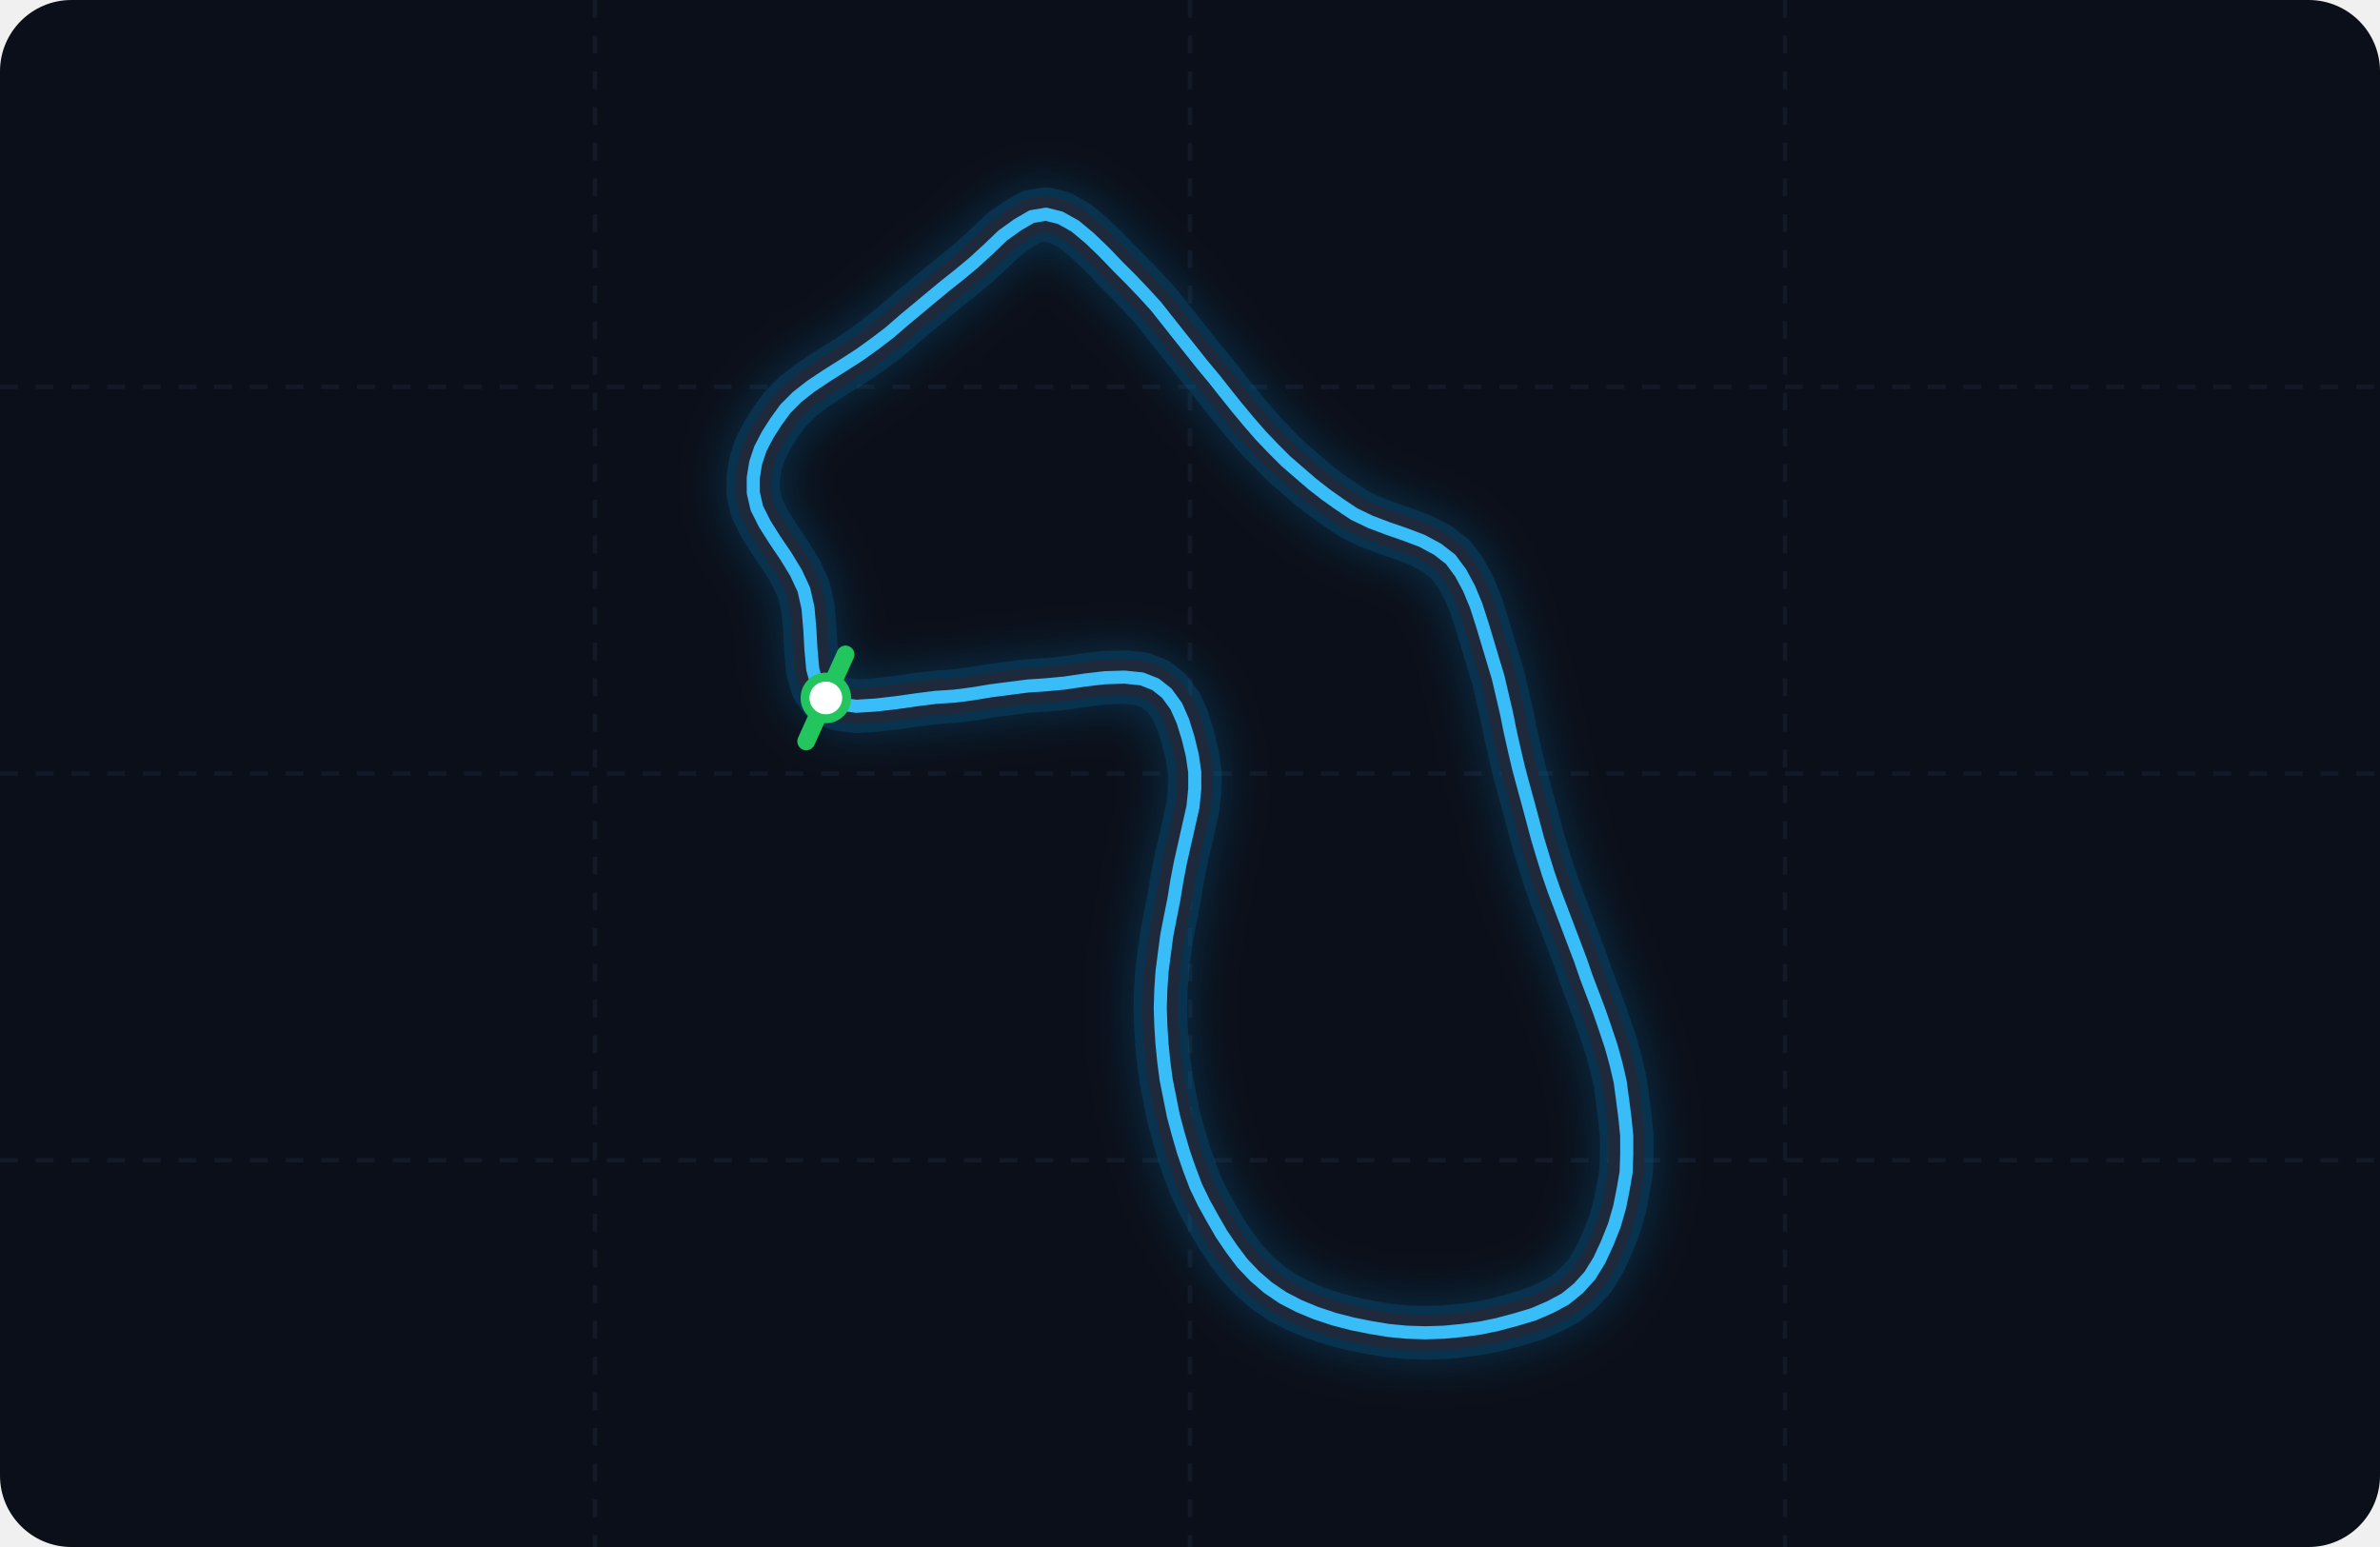
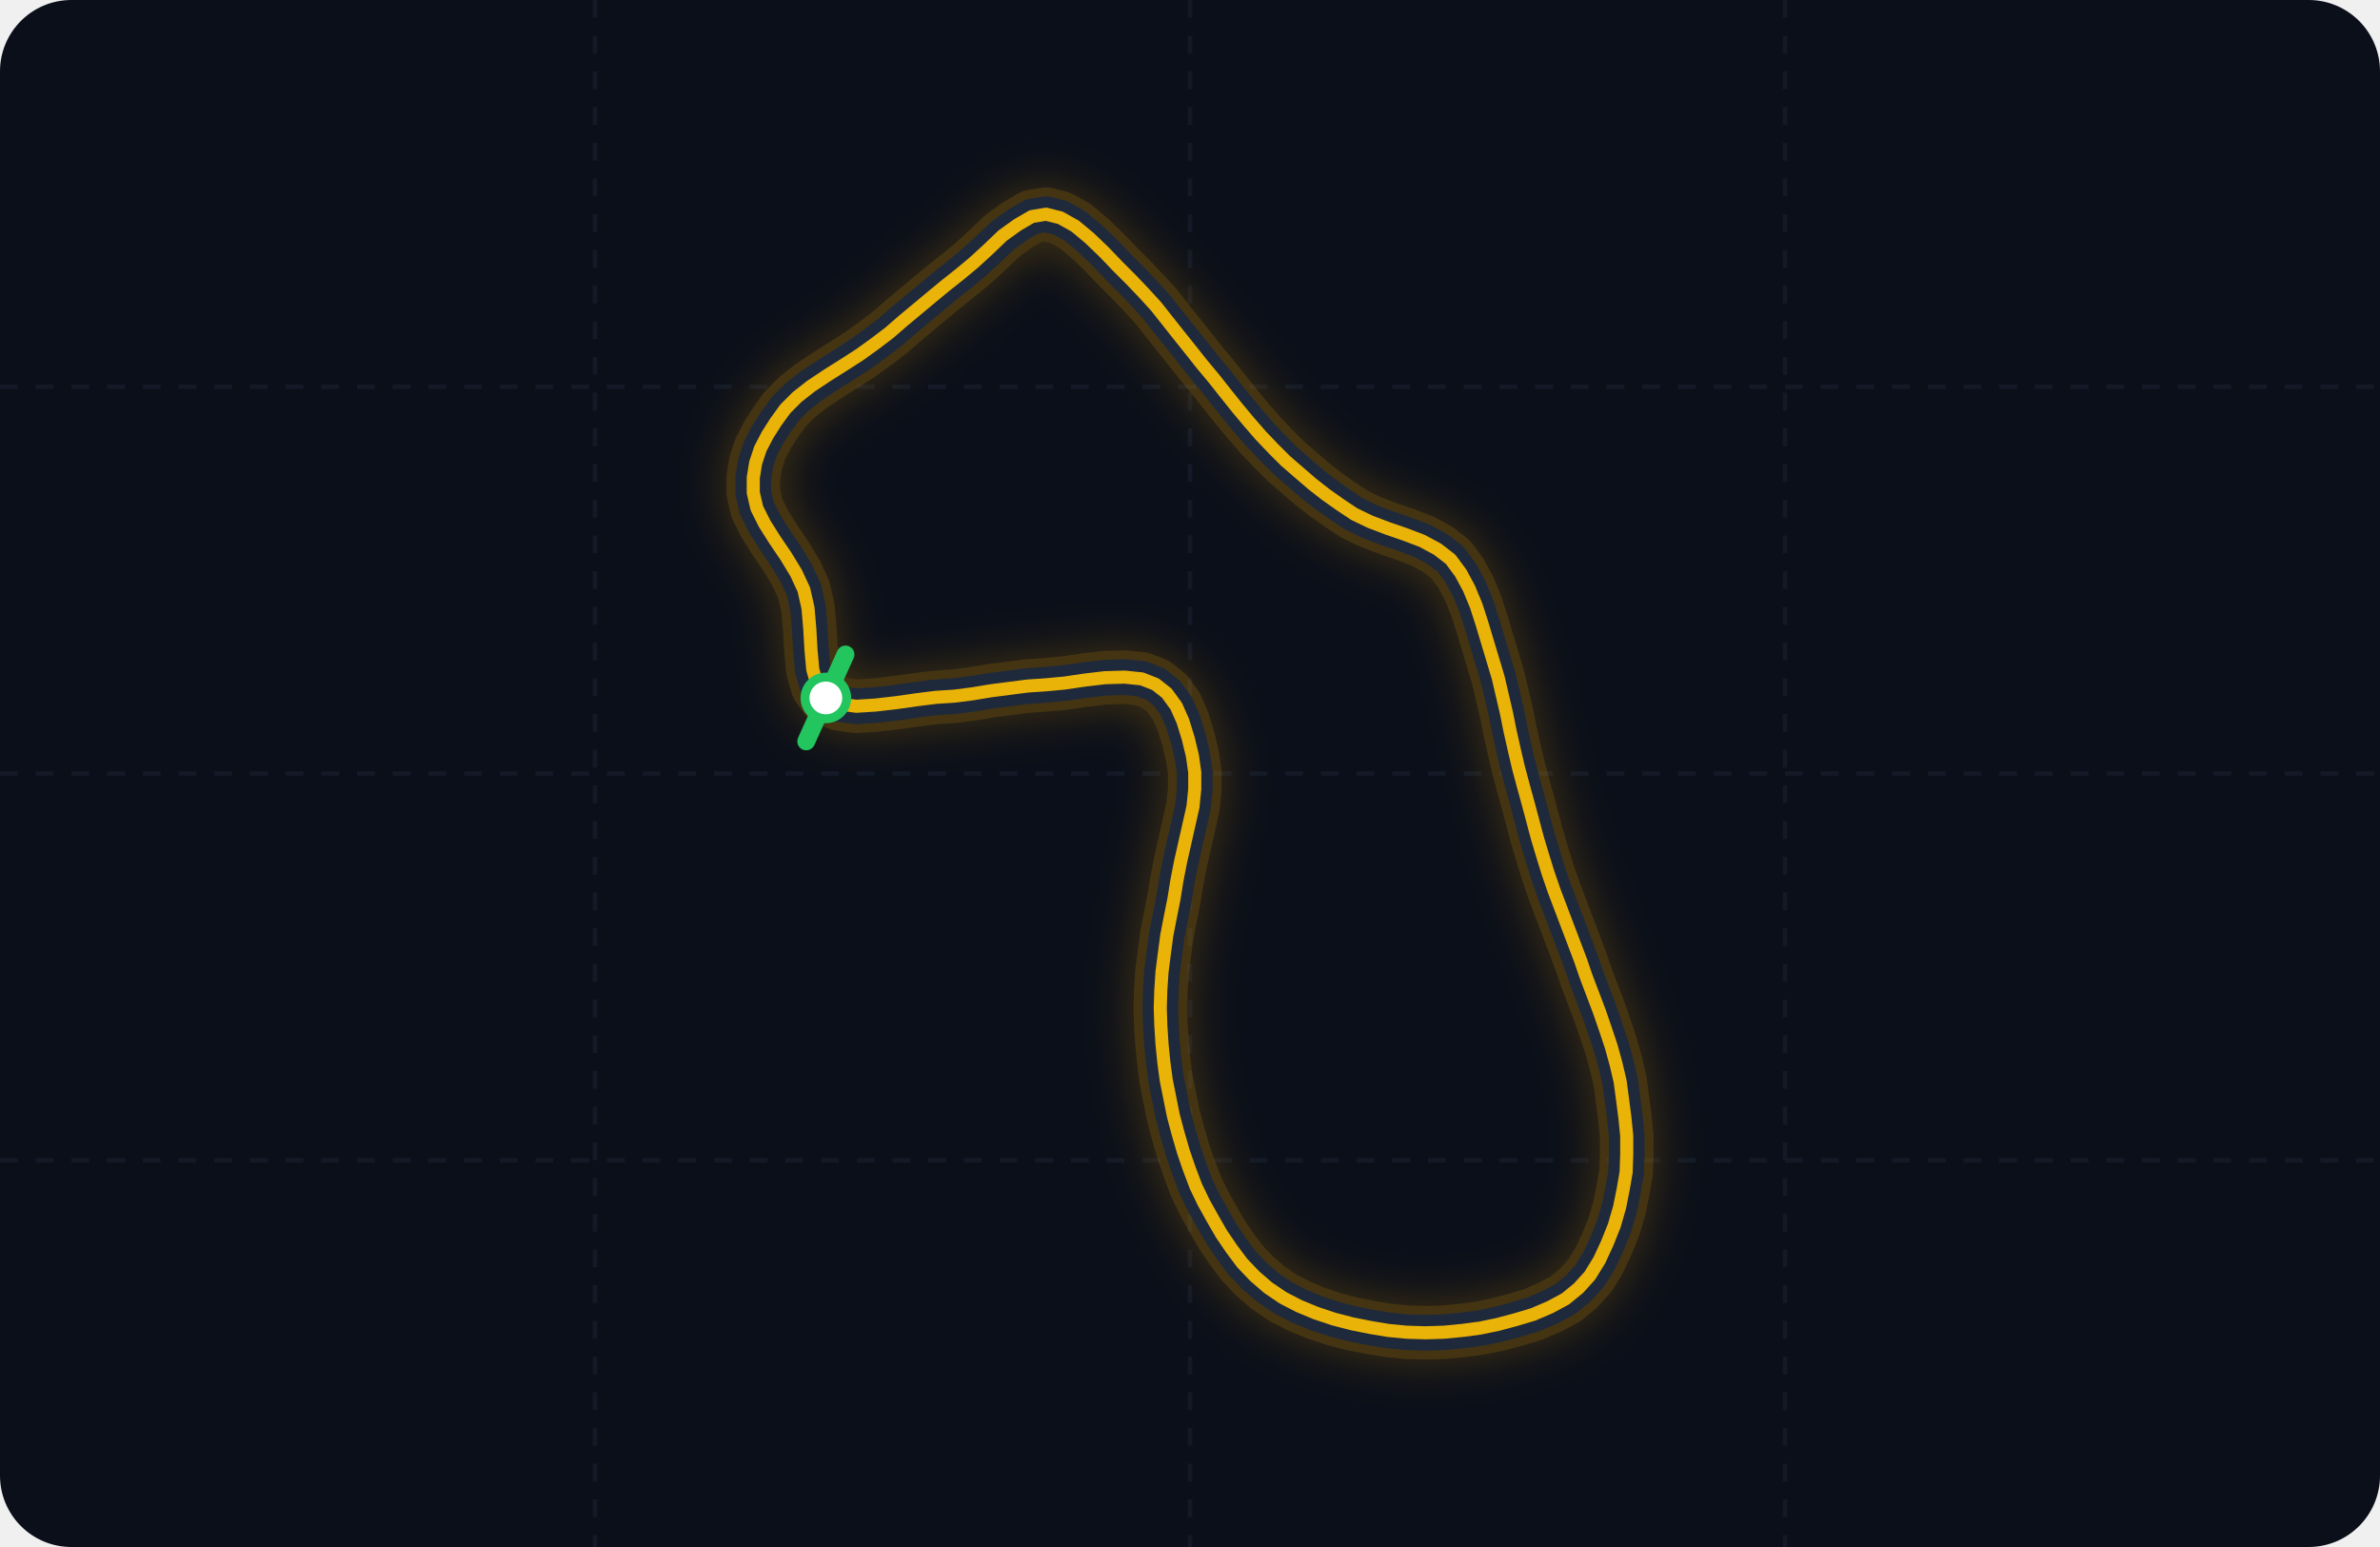
<svg xmlns="http://www.w3.org/2000/svg" viewBox="0 0 400 260" width="100%" height="100%" class="circuit-miniature">
  <defs>
    <filter id="glow-autocross" x="-20%" y="-20%" width="140%" height="140%">
      <feGaussianBlur stdDeviation="4" result="blur" />
      <feMerge>
        <feMergeNode in="blur" />
        <feMergeNode in="SourceGraphic" />
      </feMerge>
    </filter>
  </defs>
  <rect width="400" height="260" fill="#0b0f19" rx="12" />
  <path d="M 0 65 H 400 M 0 130 H 400 M 0 195 H 400 M 100 0 V 260 M 200 0 V 260 M 300 0 V 260" stroke="#1e293b" stroke-width="0.75" stroke-dasharray="3 3" opacity="0.4" />
-   <path d="M 138.8 117.3 L 141.0 118.3 L 143.9 118.7 L 147.1 118.5 L 150.6 118.1 L 154.1 117.6 L 157.3 117.2 L 160.4 117.0 L 163.5 116.6 L 166.5 116.1 L 169.6 115.7 L 172.7 115.3 L 175.7 115.1 L 178.9 114.8 L 182.3 114.3 L 185.7 113.9 L 189.0 113.8 L 191.9 114.1 L 194.2 115.0 L 196.1 116.5 L 197.7 118.7 L 198.8 121.2 L 199.7 124.1 L 200.4 127.0 L 200.8 129.8 L 200.8 132.6 L 200.5 135.6 L 199.8 138.7 L 199.1 141.8 L 198.4 144.9 L 197.8 148.0 L 197.3 151.1 L 196.7 154.1 L 196.1 157.2 L 195.7 160.2 L 195.3 163.3 L 195.1 166.3 L 195.0 169.4 L 195.1 172.4 L 195.3 175.5 L 195.6 178.5 L 196.0 181.5 L 196.6 184.5 L 197.2 187.5 L 198.0 190.5 L 198.9 193.6 L 199.9 196.5 L 201.0 199.4 L 202.3 202.1 L 203.8 204.8 L 205.3 207.4 L 207.0 209.9 L 208.8 212.3 L 210.9 214.5 L 213.1 216.4 L 215.6 218.1 L 218.3 219.5 L 221.2 220.7 L 224.2 221.7 L 227.3 222.5 L 230.3 223.1 L 233.3 223.6 L 236.4 223.9 L 239.6 224.0 L 242.7 223.9 L 245.8 223.6 L 248.8 223.2 L 251.7 222.6 L 254.7 221.8 L 257.7 220.9 L 260.5 219.7 L 263.1 218.3 L 265.3 216.5 L 267.2 214.4 L 268.8 211.8 L 270.1 209.0 L 271.3 206.0 L 272.2 202.9 L 272.8 199.9 L 273.3 197.0 L 273.4 194.0 L 273.4 190.9 L 273.1 187.9 L 272.7 184.8 L 272.3 181.8 L 271.6 178.8 L 270.8 175.9 L 269.8 172.9 L 268.8 170.0 L 267.7 167.1 L 266.6 164.2 L 265.6 161.3 L 264.5 158.4 L 263.4 155.5 L 262.3 152.6 L 261.2 149.7 L 260.2 146.8 L 259.3 143.9 L 258.4 140.9 L 257.6 137.9 L 256.8 134.9 L 256.0 132.0 L 255.2 129.0 L 254.5 126.0 L 253.8 122.9 L 253.2 119.9 L 252.5 116.9 L 251.8 113.9 L 250.9 110.9 L 250.0 107.9 L 249.1 104.9 L 248.1 101.8 L 246.9 98.9 L 245.5 96.3 L 243.8 94.0 L 241.6 92.3 L 239.0 90.9 L 236.1 89.8 L 233.2 88.8 L 230.3 87.7 L 227.6 86.4 L 225.2 84.8 L 222.8 83.1 L 220.5 81.3 L 218.3 79.4 L 216.1 77.5 L 214.0 75.4 L 211.9 73.2 L 209.9 70.9 L 207.9 68.5 L 205.9 66.0 L 204.0 63.6 L 202.0 61.2 L 200.1 58.8 L 198.1 56.3 L 196.2 53.9 L 194.3 51.5 L 192.2 49.2 L 190.1 47.0 L 187.9 44.8 L 185.5 42.3 L 183.1 40.0 L 180.7 38.0 L 178.2 36.6 L 175.8 36.0 L 173.4 36.4 L 171.0 37.8 L 168.5 39.6 L 166.1 41.9 L 163.7 44.1 L 161.3 46.1 L 158.9 48.0 L 156.6 49.9 L 154.2 51.9 L 151.8 53.9 L 149.5 55.9 L 147.0 57.8 L 144.5 59.6 L 141.7 61.4 L 139.0 63.1 L 136.3 64.9 L 134.0 66.7 L 132.0 68.7 L 130.4 70.9 L 129.0 73.1 L 127.8 75.4 L 127.0 77.8 L 126.6 80.3 L 126.6 82.8 L 127.2 85.4 L 128.5 88.0 L 130.2 90.7 L 132.1 93.5 L 133.8 96.3 L 135.1 99.1 L 135.8 102.2 L 136.1 105.7 L 136.3 109.2 L 136.6 112.5 L 137.4 115.3 L 138.8 117.3 Z" fill="none" stroke="#0284c7" stroke-width="9" stroke-linecap="round" stroke-linejoin="round" opacity="0.3" filter="url(#glow-autocross)" />
+   <path d="M 138.8 117.3 L 141.0 118.3 L 143.9 118.7 L 147.1 118.5 L 150.6 118.1 L 154.1 117.6 L 157.3 117.2 L 160.4 117.0 L 163.5 116.6 L 166.5 116.1 L 169.6 115.7 L 172.7 115.3 L 175.7 115.1 L 178.9 114.8 L 182.3 114.3 L 185.7 113.9 L 189.0 113.8 L 191.9 114.1 L 194.2 115.0 L 196.1 116.5 L 197.7 118.7 L 198.8 121.2 L 199.7 124.1 L 200.4 127.0 L 200.8 129.8 L 200.8 132.6 L 200.5 135.6 L 199.8 138.7 L 199.1 141.8 L 198.4 144.9 L 197.8 148.0 L 197.3 151.1 L 196.7 154.1 L 196.1 157.2 L 195.7 160.2 L 195.3 163.3 L 195.1 166.3 L 195.0 169.4 L 195.1 172.4 L 195.3 175.5 L 195.6 178.5 L 196.0 181.5 L 196.6 184.5 L 197.2 187.5 L 198.0 190.5 L 198.9 193.6 L 199.9 196.5 L 201.0 199.4 L 202.3 202.1 L 203.8 204.8 L 205.3 207.4 L 207.0 209.9 L 208.8 212.3 L 210.9 214.5 L 213.1 216.4 L 215.6 218.1 L 218.3 219.5 L 221.2 220.7 L 224.2 221.7 L 227.3 222.5 L 230.3 223.1 L 233.3 223.6 L 236.4 223.9 L 239.6 224.0 L 242.7 223.9 L 245.8 223.6 L 248.8 223.2 L 251.7 222.6 L 254.7 221.8 L 257.7 220.9 L 260.5 219.7 L 263.1 218.3 L 265.3 216.5 L 267.2 214.4 L 268.8 211.8 L 270.1 209.0 L 271.3 206.0 L 272.2 202.9 L 272.8 199.9 L 273.3 197.0 L 273.4 194.0 L 273.4 190.9 L 273.1 187.9 L 272.7 184.8 L 272.3 181.8 L 271.6 178.8 L 270.8 175.9 L 269.8 172.9 L 268.8 170.0 L 267.7 167.1 L 266.6 164.2 L 265.6 161.3 L 264.5 158.4 L 263.4 155.5 L 262.3 152.6 L 261.2 149.7 L 260.2 146.8 L 259.3 143.9 L 258.4 140.9 L 257.6 137.9 L 256.8 134.9 L 256.0 132.0 L 255.2 129.0 L 254.5 126.0 L 253.8 122.9 L 253.2 119.9 L 252.5 116.9 L 251.8 113.9 L 250.9 110.9 L 250.0 107.9 L 249.1 104.9 L 248.1 101.8 L 246.9 98.9 L 245.5 96.3 L 243.8 94.0 L 241.6 92.3 L 239.0 90.9 L 236.1 89.8 L 233.2 88.8 L 230.3 87.7 L 227.6 86.4 L 225.2 84.8 L 222.8 83.1 L 220.5 81.3 L 218.3 79.4 L 216.1 77.5 L 214.0 75.4 L 211.9 73.2 L 209.9 70.9 L 207.9 68.5 L 205.9 66.0 L 204.0 63.6 L 202.0 61.2 L 200.1 58.8 L 198.1 56.3 L 196.2 53.9 L 194.3 51.5 L 192.2 49.2 L 190.1 47.0 L 187.9 44.8 L 185.5 42.3 L 183.1 40.0 L 180.7 38.0 L 178.2 36.6 L 175.8 36.0 L 173.4 36.4 L 171.0 37.8 L 168.5 39.6 L 166.1 41.9 L 163.7 44.1 L 161.3 46.1 L 158.9 48.0 L 156.6 49.9 L 154.2 51.9 L 151.8 53.9 L 149.5 55.9 L 147.0 57.8 L 144.5 59.6 L 141.7 61.4 L 139.0 63.1 L 136.3 64.9 L 134.0 66.7 L 132.0 68.7 L 130.4 70.9 L 129.0 73.1 L 127.8 75.4 L 127.0 77.8 L 126.6 80.3 L 126.6 82.8 L 127.2 85.4 L 128.5 88.0 L 130.2 90.7 L 132.1 93.5 L 133.8 96.3 L 135.1 99.1 L 135.8 102.2 L 136.1 105.7 L 136.3 109.2 L 136.6 112.5 L 137.4 115.3 L 138.8 117.3 Z" fill="none" stroke="#ca8a04" stroke-width="9" stroke-linecap="round" stroke-linejoin="round" opacity="0.3" filter="url(#glow-autocross)" />
  <path d="M 138.8 117.3 L 141.0 118.3 L 143.9 118.7 L 147.1 118.5 L 150.6 118.1 L 154.1 117.6 L 157.3 117.2 L 160.4 117.0 L 163.5 116.6 L 166.5 116.1 L 169.6 115.7 L 172.7 115.3 L 175.7 115.1 L 178.9 114.8 L 182.3 114.3 L 185.7 113.9 L 189.0 113.8 L 191.9 114.1 L 194.2 115.0 L 196.1 116.5 L 197.7 118.7 L 198.8 121.2 L 199.7 124.1 L 200.4 127.0 L 200.8 129.8 L 200.8 132.6 L 200.5 135.6 L 199.8 138.7 L 199.1 141.8 L 198.4 144.9 L 197.8 148.0 L 197.3 151.1 L 196.7 154.1 L 196.1 157.2 L 195.7 160.2 L 195.3 163.3 L 195.1 166.3 L 195.0 169.4 L 195.1 172.4 L 195.3 175.5 L 195.6 178.5 L 196.0 181.5 L 196.6 184.5 L 197.2 187.5 L 198.0 190.5 L 198.9 193.6 L 199.9 196.5 L 201.0 199.4 L 202.3 202.1 L 203.8 204.8 L 205.3 207.4 L 207.0 209.9 L 208.8 212.3 L 210.9 214.5 L 213.1 216.4 L 215.6 218.1 L 218.3 219.5 L 221.2 220.7 L 224.2 221.7 L 227.3 222.5 L 230.3 223.1 L 233.3 223.6 L 236.4 223.9 L 239.6 224.0 L 242.7 223.9 L 245.8 223.6 L 248.8 223.2 L 251.7 222.6 L 254.7 221.8 L 257.7 220.9 L 260.5 219.7 L 263.1 218.3 L 265.3 216.5 L 267.2 214.4 L 268.8 211.8 L 270.1 209.0 L 271.3 206.0 L 272.2 202.9 L 272.8 199.9 L 273.3 197.0 L 273.4 194.0 L 273.4 190.9 L 273.1 187.9 L 272.7 184.8 L 272.3 181.8 L 271.6 178.8 L 270.8 175.9 L 269.8 172.9 L 268.8 170.0 L 267.7 167.1 L 266.6 164.2 L 265.6 161.3 L 264.5 158.4 L 263.4 155.5 L 262.3 152.6 L 261.2 149.7 L 260.2 146.8 L 259.3 143.9 L 258.4 140.9 L 257.6 137.9 L 256.8 134.9 L 256.0 132.0 L 255.2 129.0 L 254.5 126.0 L 253.8 122.9 L 253.2 119.9 L 252.5 116.9 L 251.8 113.9 L 250.9 110.9 L 250.0 107.9 L 249.1 104.9 L 248.1 101.8 L 246.9 98.9 L 245.5 96.3 L 243.8 94.0 L 241.6 92.3 L 239.0 90.9 L 236.1 89.8 L 233.2 88.8 L 230.3 87.7 L 227.6 86.4 L 225.2 84.8 L 222.8 83.1 L 220.5 81.3 L 218.3 79.4 L 216.1 77.5 L 214.0 75.4 L 211.9 73.2 L 209.9 70.9 L 207.9 68.5 L 205.9 66.0 L 204.0 63.6 L 202.0 61.2 L 200.1 58.8 L 198.1 56.3 L 196.2 53.9 L 194.3 51.5 L 192.2 49.2 L 190.1 47.0 L 187.9 44.8 L 185.5 42.3 L 183.1 40.0 L 180.7 38.0 L 178.2 36.6 L 175.8 36.0 L 173.4 36.4 L 171.0 37.8 L 168.5 39.6 L 166.1 41.9 L 163.7 44.1 L 161.3 46.1 L 158.9 48.0 L 156.6 49.9 L 154.2 51.9 L 151.8 53.9 L 149.5 55.9 L 147.0 57.8 L 144.5 59.6 L 141.7 61.4 L 139.0 63.1 L 136.3 64.9 L 134.0 66.7 L 132.0 68.7 L 130.4 70.9 L 129.0 73.1 L 127.8 75.4 L 127.0 77.8 L 126.6 80.3 L 126.6 82.8 L 127.2 85.4 L 128.5 88.0 L 130.2 90.7 L 132.1 93.5 L 133.8 96.3 L 135.1 99.1 L 135.8 102.2 L 136.1 105.7 L 136.3 109.2 L 136.6 112.5 L 137.4 115.3 L 138.8 117.3 Z" fill="none" stroke="#1e293b" stroke-width="6" stroke-linecap="round" stroke-linejoin="round" />
-   <path d="M 138.8 117.3 L 141.0 118.3 L 143.9 118.7 L 147.1 118.5 L 150.6 118.1 L 154.1 117.6 L 157.3 117.2 L 160.4 117.0 L 163.5 116.6 L 166.5 116.1 L 169.6 115.7 L 172.7 115.3 L 175.7 115.1 L 178.9 114.8 L 182.3 114.3 L 185.7 113.9 L 189.0 113.8 L 191.9 114.1 L 194.2 115.0 L 196.1 116.5 L 197.7 118.7 L 198.8 121.2 L 199.7 124.1 L 200.4 127.0 L 200.8 129.8 L 200.8 132.6 L 200.5 135.6 L 199.8 138.7 L 199.1 141.8 L 198.4 144.9 L 197.8 148.0 L 197.3 151.1 L 196.7 154.1 L 196.1 157.2 L 195.7 160.2 L 195.3 163.3 L 195.1 166.3 L 195.0 169.4 L 195.1 172.4 L 195.3 175.5 L 195.6 178.5 L 196.0 181.5 L 196.6 184.5 L 197.2 187.5 L 198.0 190.5 L 198.9 193.6 L 199.9 196.5 L 201.0 199.4 L 202.3 202.1 L 203.8 204.8 L 205.3 207.4 L 207.0 209.9 L 208.8 212.3 L 210.9 214.5 L 213.1 216.4 L 215.6 218.1 L 218.3 219.5 L 221.2 220.7 L 224.2 221.7 L 227.3 222.5 L 230.3 223.1 L 233.3 223.6 L 236.4 223.9 L 239.6 224.0 L 242.7 223.9 L 245.8 223.6 L 248.8 223.2 L 251.7 222.6 L 254.7 221.8 L 257.7 220.9 L 260.5 219.7 L 263.1 218.3 L 265.3 216.5 L 267.2 214.4 L 268.8 211.8 L 270.1 209.0 L 271.3 206.0 L 272.2 202.9 L 272.8 199.9 L 273.3 197.0 L 273.4 194.0 L 273.4 190.9 L 273.1 187.9 L 272.7 184.8 L 272.3 181.8 L 271.6 178.8 L 270.8 175.9 L 269.8 172.9 L 268.8 170.0 L 267.7 167.1 L 266.6 164.2 L 265.6 161.3 L 264.5 158.4 L 263.4 155.5 L 262.3 152.6 L 261.2 149.7 L 260.2 146.8 L 259.3 143.9 L 258.4 140.9 L 257.6 137.9 L 256.8 134.9 L 256.0 132.0 L 255.2 129.0 L 254.5 126.0 L 253.8 122.9 L 253.2 119.9 L 252.5 116.9 L 251.8 113.9 L 250.9 110.9 L 250.0 107.9 L 249.1 104.9 L 248.1 101.8 L 246.9 98.9 L 245.5 96.3 L 243.8 94.0 L 241.6 92.3 L 239.0 90.9 L 236.1 89.8 L 233.2 88.8 L 230.3 87.7 L 227.6 86.4 L 225.2 84.8 L 222.8 83.1 L 220.5 81.3 L 218.3 79.4 L 216.1 77.5 L 214.0 75.4 L 211.9 73.2 L 209.9 70.9 L 207.9 68.5 L 205.9 66.0 L 204.0 63.6 L 202.0 61.2 L 200.1 58.8 L 198.1 56.3 L 196.2 53.9 L 194.3 51.5 L 192.2 49.2 L 190.1 47.0 L 187.9 44.8 L 185.5 42.3 L 183.1 40.0 L 180.7 38.0 L 178.2 36.6 L 175.8 36.0 L 173.4 36.4 L 171.0 37.8 L 168.5 39.6 L 166.1 41.9 L 163.7 44.1 L 161.3 46.1 L 158.9 48.0 L 156.6 49.9 L 154.2 51.9 L 151.8 53.9 L 149.5 55.9 L 147.0 57.8 L 144.5 59.6 L 141.7 61.4 L 139.0 63.1 L 136.3 64.9 L 134.0 66.7 L 132.0 68.7 L 130.4 70.9 L 129.0 73.1 L 127.8 75.4 L 127.0 77.8 L 126.6 80.3 L 126.6 82.8 L 127.2 85.4 L 128.5 88.0 L 130.2 90.7 L 132.1 93.5 L 133.8 96.3 L 135.1 99.1 L 135.8 102.2 L 136.1 105.7 L 136.3 109.2 L 136.6 112.5 L 137.4 115.3 L 138.8 117.3 Z" fill="none" stroke="#38bdf8" stroke-width="2.2" stroke-linecap="round" stroke-linejoin="round" />
+   <path d="M 138.8 117.3 L 141.0 118.3 L 143.9 118.7 L 147.1 118.5 L 150.6 118.1 L 154.1 117.6 L 157.3 117.2 L 160.4 117.0 L 163.5 116.6 L 166.5 116.1 L 169.6 115.7 L 172.7 115.3 L 175.7 115.1 L 178.9 114.8 L 182.3 114.3 L 185.7 113.9 L 189.0 113.8 L 191.9 114.1 L 194.2 115.0 L 196.1 116.5 L 197.7 118.7 L 198.8 121.2 L 199.7 124.1 L 200.4 127.0 L 200.8 129.8 L 200.8 132.6 L 200.5 135.6 L 199.8 138.7 L 199.1 141.8 L 198.4 144.9 L 197.8 148.0 L 197.3 151.1 L 196.7 154.1 L 196.1 157.2 L 195.7 160.2 L 195.3 163.3 L 195.1 166.3 L 195.0 169.4 L 195.1 172.4 L 195.3 175.5 L 195.6 178.5 L 196.0 181.5 L 196.6 184.5 L 197.2 187.5 L 198.0 190.5 L 198.9 193.6 L 199.9 196.5 L 201.0 199.4 L 202.3 202.1 L 203.8 204.8 L 205.3 207.4 L 207.0 209.9 L 208.8 212.3 L 210.9 214.5 L 213.1 216.4 L 215.6 218.1 L 218.3 219.5 L 221.2 220.7 L 224.2 221.7 L 227.3 222.5 L 230.3 223.1 L 233.3 223.6 L 236.4 223.9 L 239.6 224.0 L 242.7 223.9 L 245.8 223.6 L 248.8 223.2 L 251.7 222.6 L 254.7 221.8 L 257.7 220.9 L 260.5 219.7 L 263.1 218.3 L 265.3 216.5 L 267.2 214.4 L 268.8 211.8 L 270.1 209.0 L 271.3 206.0 L 272.2 202.9 L 272.8 199.9 L 273.3 197.0 L 273.4 194.0 L 273.4 190.9 L 273.1 187.9 L 272.7 184.8 L 272.3 181.8 L 271.6 178.8 L 270.8 175.9 L 269.8 172.9 L 268.8 170.0 L 267.7 167.1 L 266.6 164.2 L 265.6 161.3 L 264.5 158.4 L 263.4 155.5 L 262.3 152.6 L 261.2 149.7 L 260.2 146.8 L 259.3 143.9 L 258.4 140.9 L 257.6 137.9 L 256.8 134.9 L 256.0 132.0 L 255.2 129.0 L 254.5 126.0 L 253.8 122.9 L 253.2 119.9 L 252.5 116.9 L 251.8 113.9 L 250.9 110.9 L 250.0 107.9 L 249.1 104.9 L 248.1 101.8 L 246.9 98.9 L 245.5 96.3 L 243.8 94.0 L 241.6 92.3 L 239.0 90.9 L 236.1 89.8 L 233.2 88.8 L 230.3 87.7 L 227.6 86.4 L 225.2 84.8 L 222.8 83.1 L 220.5 81.3 L 218.3 79.4 L 216.1 77.5 L 214.0 75.4 L 211.9 73.2 L 209.9 70.9 L 207.9 68.5 L 205.9 66.0 L 204.0 63.6 L 202.0 61.2 L 200.1 58.8 L 198.1 56.3 L 196.2 53.9 L 194.3 51.5 L 192.2 49.2 L 190.1 47.0 L 187.9 44.8 L 185.5 42.3 L 183.1 40.0 L 180.7 38.0 L 178.2 36.6 L 175.8 36.0 L 173.4 36.4 L 171.0 37.8 L 168.5 39.6 L 166.1 41.9 L 163.7 44.1 L 161.3 46.1 L 158.9 48.0 L 156.6 49.9 L 154.2 51.9 L 151.8 53.9 L 149.5 55.9 L 147.0 57.8 L 144.5 59.6 L 141.7 61.4 L 139.0 63.1 L 136.3 64.9 L 134.0 66.7 L 132.0 68.7 L 130.4 70.9 L 129.0 73.1 L 127.8 75.4 L 127.0 77.8 L 126.6 80.3 L 126.6 82.8 L 127.2 85.4 L 128.5 88.0 L 130.2 90.7 L 132.1 93.5 L 133.8 96.3 L 135.1 99.1 L 135.8 102.2 L 136.1 105.7 L 136.3 109.2 L 136.6 112.5 L 137.4 115.3 L 138.8 117.3 Z" fill="none" stroke="#eab308" stroke-width="2.2" stroke-linecap="round" stroke-linejoin="round" />
  <line x1="142.1" y1="110.0" x2="135.5" y2="124.6" stroke="#22c55e" stroke-width="3" stroke-linecap="round" />
  <circle cx="138.8" cy="117.3" r="3.5" fill="#ffffff" stroke="#22c55e" stroke-width="1.5" />
</svg>
